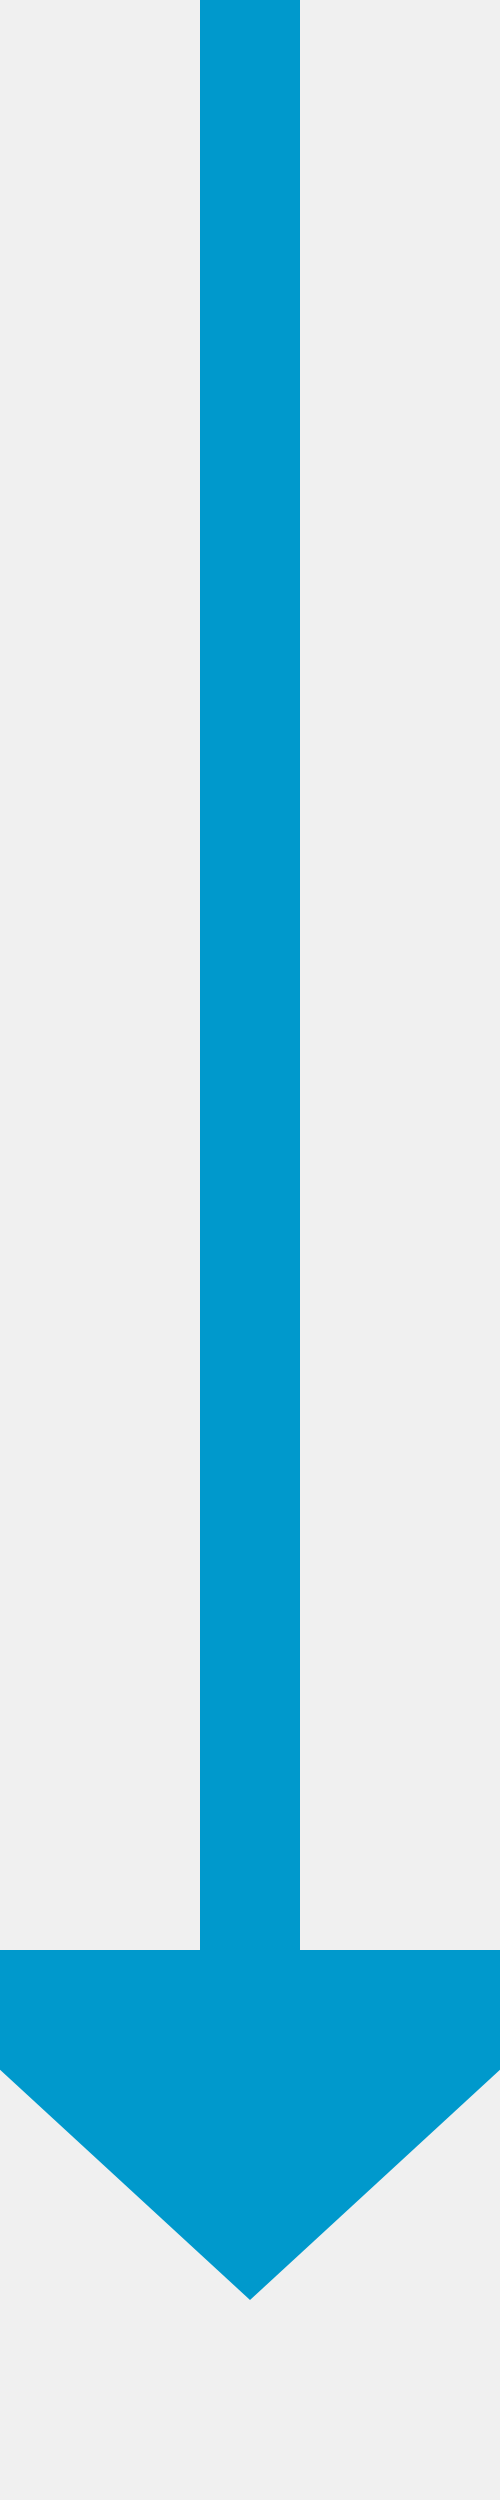
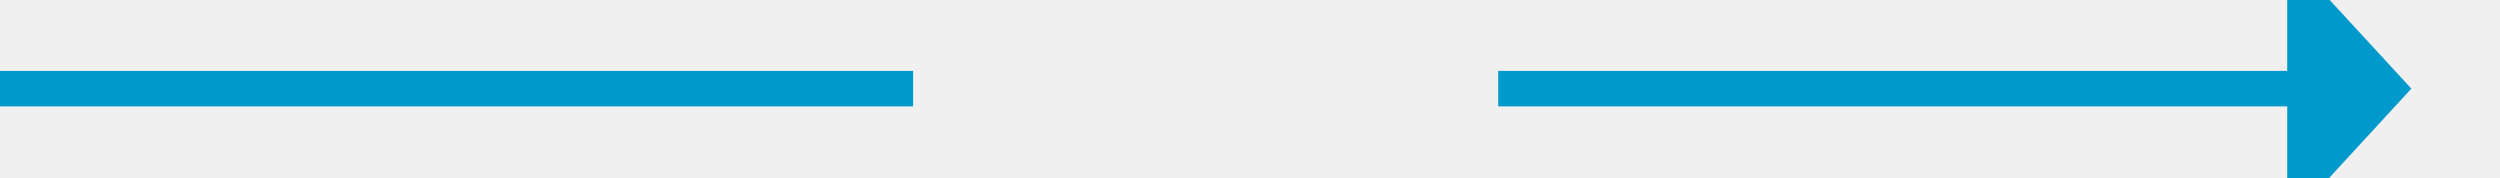
- <svg xmlns="http://www.w3.org/2000/svg" version="1.1" width="10px" height="50px" preserveAspectRatio="xMidYMin meet" viewBox="129 320  8 50">
-   <path d="M 133 320  L 133 360  " stroke-width="2" stroke="#0099cc" fill="none" />
-   <path d="M 125.4 359  L 133 366  L 140.6 359  L 125.4 359  Z " fill-rule="nonzero" fill="#0099cc" stroke="none" />
+ <svg xmlns="http://www.w3.org/2000/svg" version="1.1" width="141px" height="10px" preserveAspectRatio="xMinYMid meet" viewBox="183 1220  141 8">
+   <defs>
+     <mask fill="white" id="clip265">
+       <path d="M 234.5 1211  L 267.5 1211  L 267.5 1236  L 234.5 1236  Z M 183 1211  L 329 1211  L 329 1236  L 183 1236  Z " fill-rule="evenodd" />
+     </mask>
+   </defs>
+   <path d="M 234.5 1224  L 183 1224  M 267.5 1224  L 313 1224  " stroke-width="2" stroke="#0099cc" fill="none" />
+   <path d="M 312 1231.6  L 319 1224  L 312 1216.4  L 312 1231.6  Z " fill-rule="nonzero" fill="#0099cc" stroke="none" mask="url(#clip265)" />
</svg>
